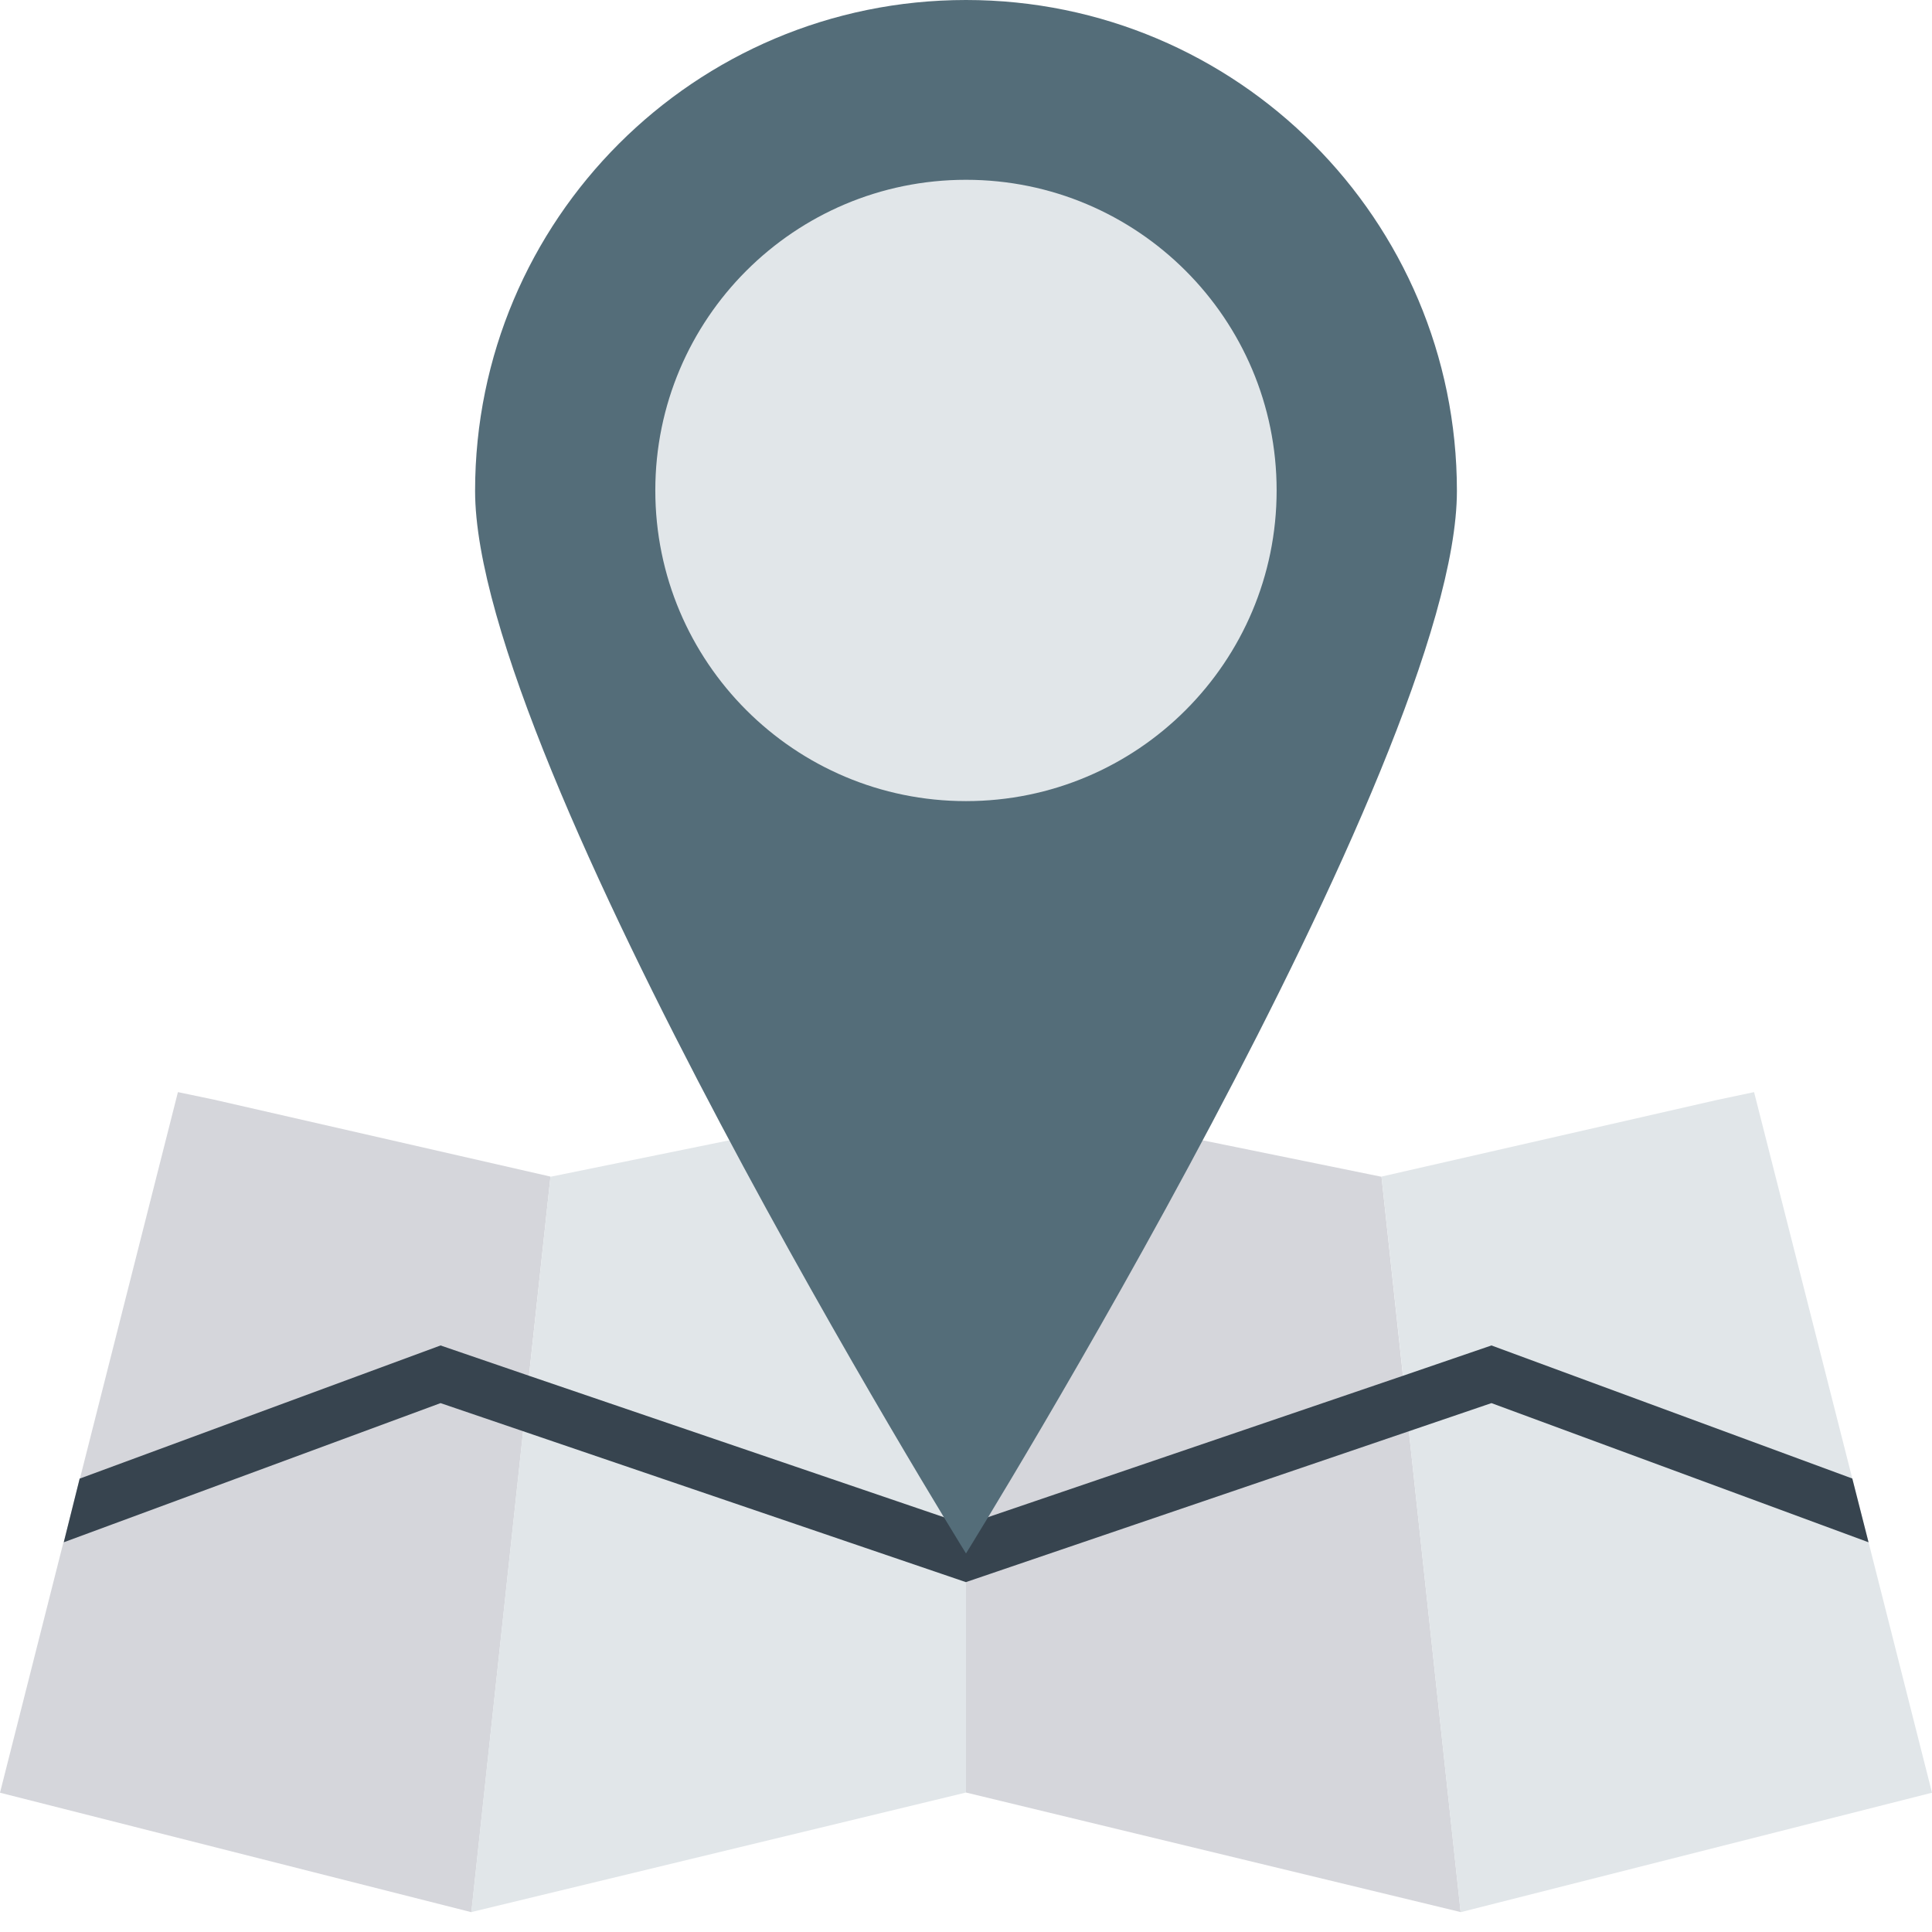
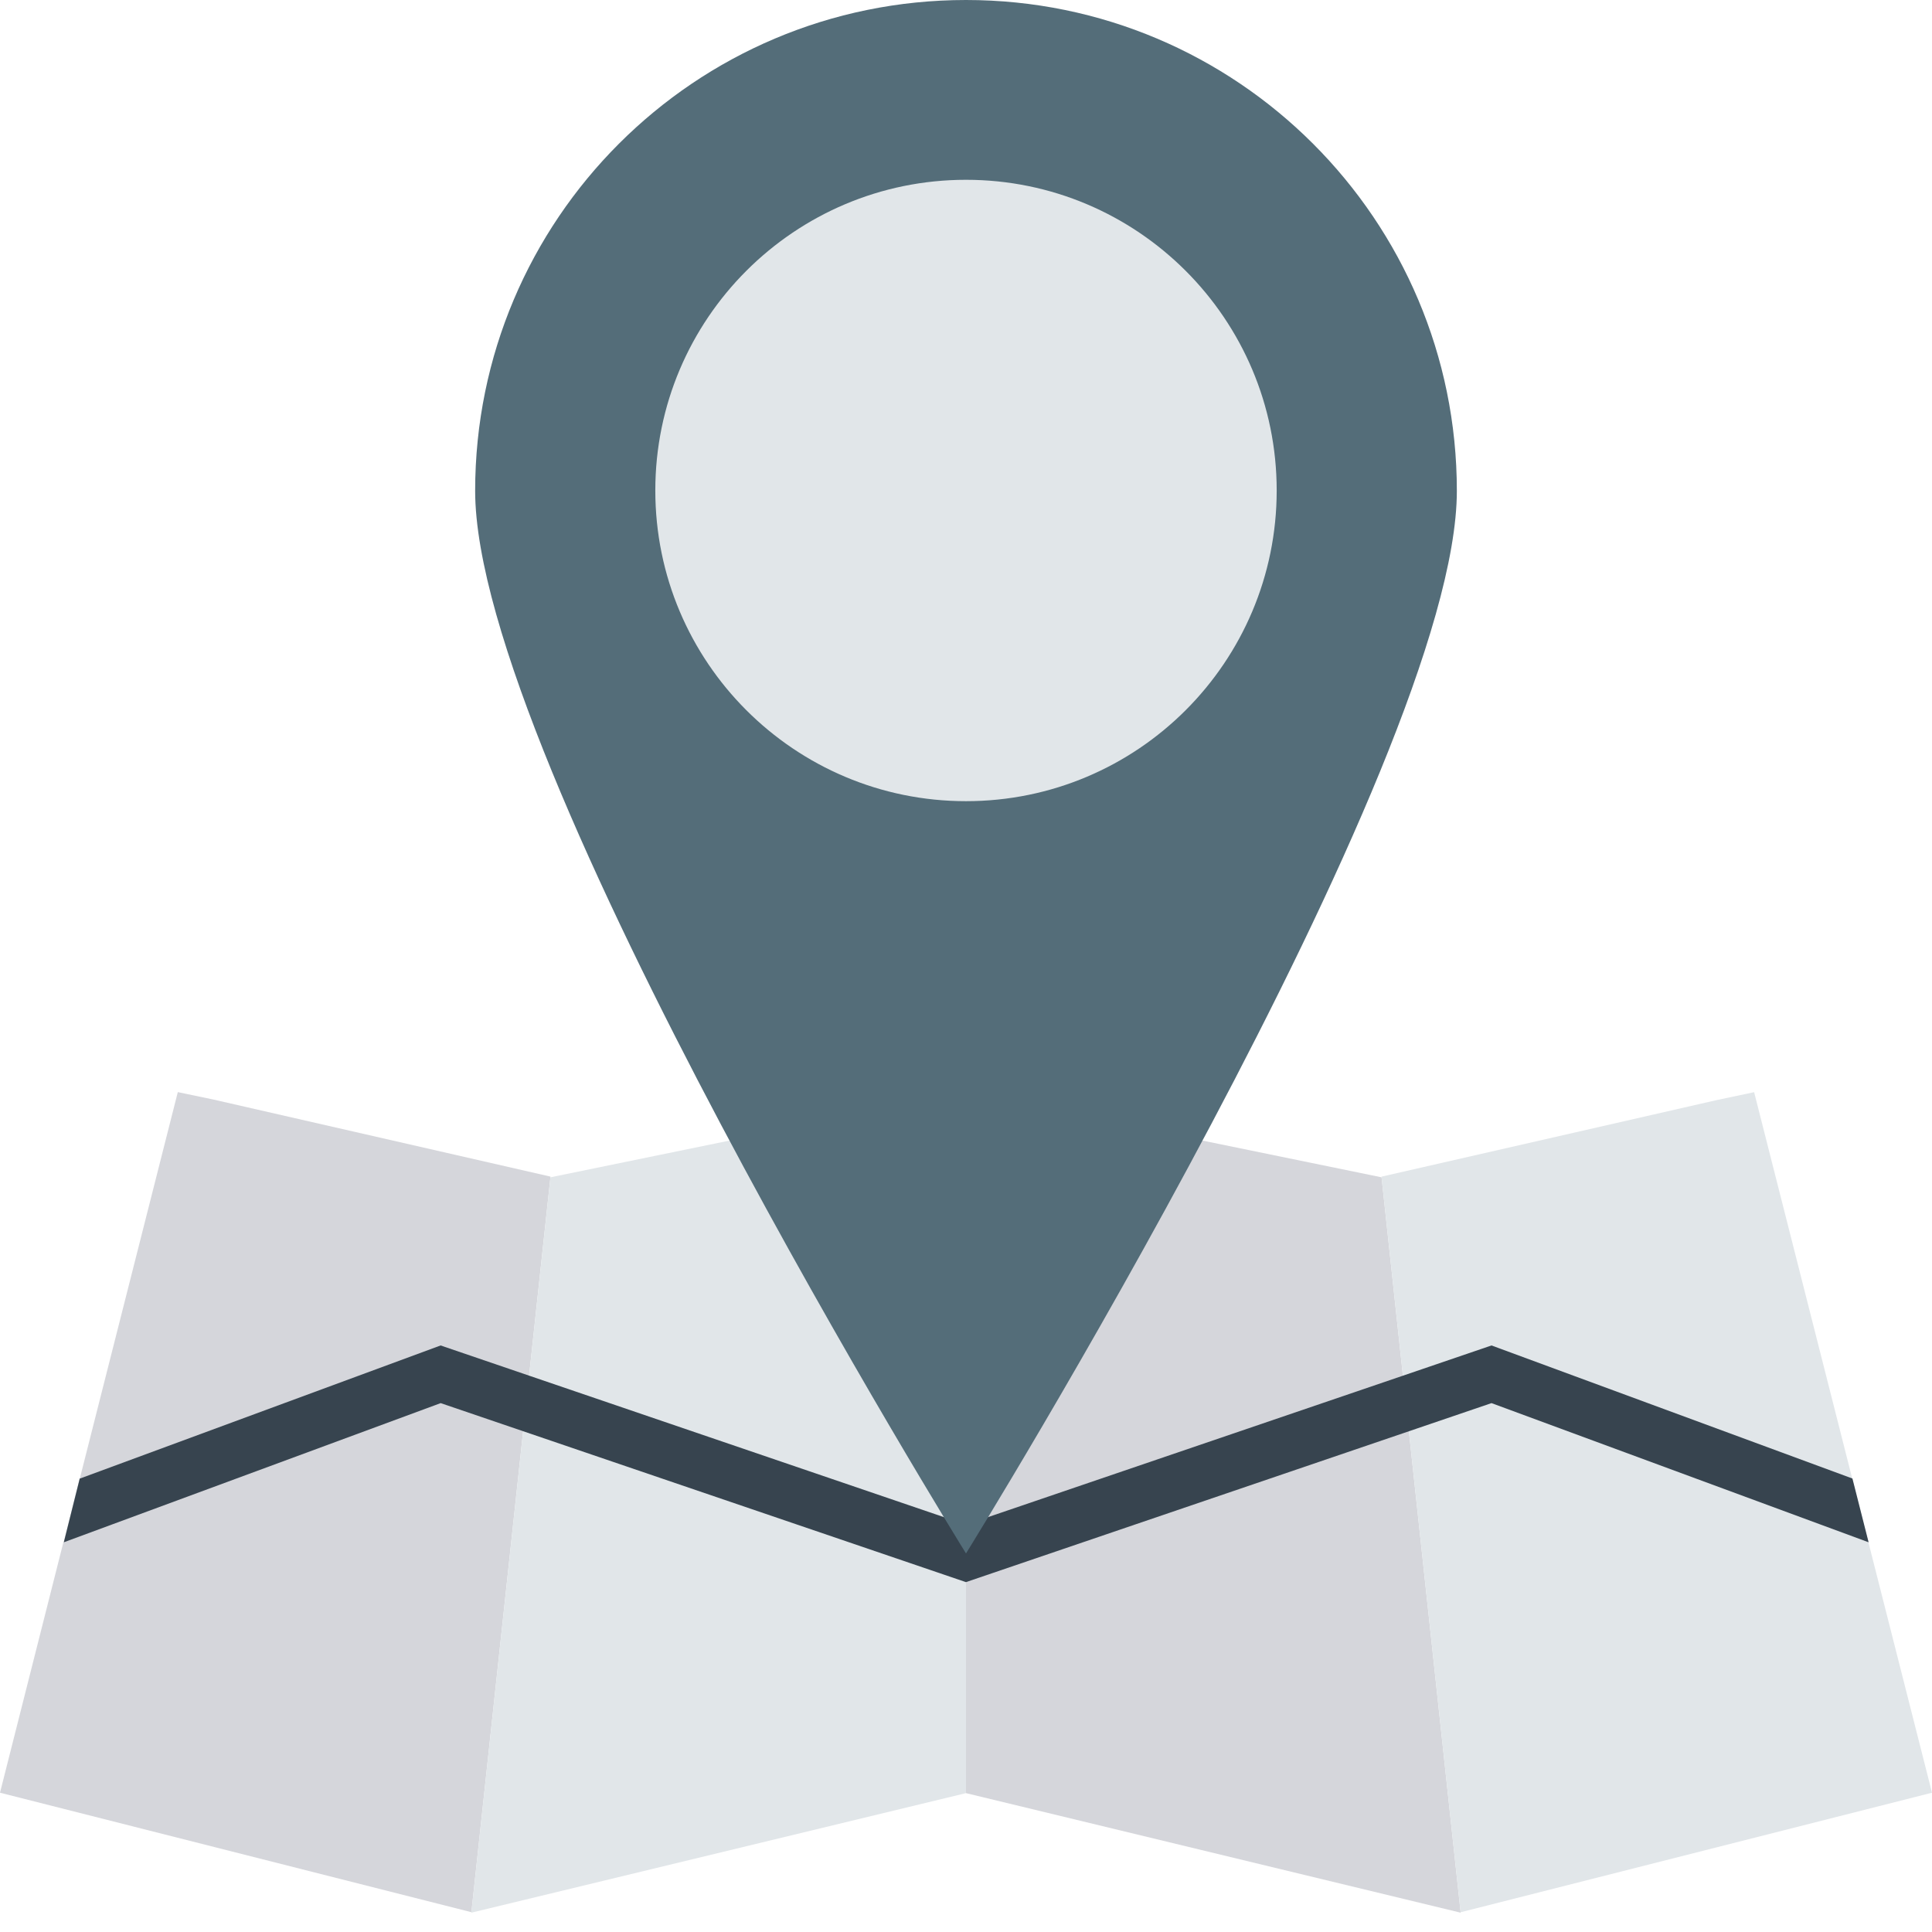
- <svg xmlns="http://www.w3.org/2000/svg" width="32" height="32" viewBox="0 0 32 32" fill="none">
-   <path d="M9.118 19.488L8.762 22.787L8.665 23.706L7.808 31.672L0 29.693L1.051 25.545H1.056L1.32 24.489H1.324L2.947 18.089L3.537 18.212L9.118 19.488Z" fill="#D5D6DB" />
-   <path d="M16 18.088V29.69L7.806 31.67L9.117 19.491L16 18.088Z" fill="#E1E6E9" />
-   <path d="M16 18.088V29.69L24.193 31.67L22.882 19.491L16 18.088Z" fill="#D5D6DB" />
-   <path d="M32 29.693L24.192 31.672L23.335 23.706L23.238 22.787L22.882 19.488L28.428 18.221L29.053 18.089L30.68 24.489L30.949 25.545L32 29.693Z" fill="#E1E6E9" />
-   <path d="M30.949 25.545L24.703 23.24L23.335 23.706L15.998 26.205L8.665 23.706L7.297 23.24L1.056 25.545L1.32 24.489H1.324L7.297 22.285L8.762 22.787L15.998 25.254L23.238 22.787L24.703 22.285L30.68 24.489L30.949 25.545Z" fill="#37444F" />
-   <path d="M24.131 8.131C24.131 12.622 16 25.73 16 25.73C16 25.73 7.869 12.622 7.869 8.131C7.869 3.64 11.509 0 16 0C20.49 0 24.131 3.64 24.131 8.131Z" fill="#546D79" />
-   <path d="M16 13.269C18.841 13.269 21.145 10.965 21.145 8.123C21.145 5.281 18.841 2.978 16 2.978C13.158 2.978 10.854 5.281 10.854 8.123C10.854 10.965 13.158 13.269 16 13.269Z" fill="#E1E6E9" />
+ <svg xmlns="http://www.w3.org/2000/svg" width="32" height="32" fill="none">
+   <path d="M9.118 19.488l-1.31 12.184L0 29.693l1.05-4.148h.004l.264-1.056h.004l1.623-6.4.59.123 5.582 1.276z" fill="#d5d6db" />
+   <path d="M16 18.088V29.7l-8.193 1.98 1.31-12.18L16 18.088z" fill="#e1e6e9" />
+   <path d="M16 18.088V29.7l8.193 1.98-1.31-12.18L16 18.088z" fill="#d5d6db" />
+   <path d="M32 29.693l-7.808 1.98-1.31-12.184 5.547-1.267.625-.132L32 29.693z" fill="#e1e6e9" />
+   <path d="M30.95 25.545l-6.246-2.305-8.705 2.965-8.7-2.965-6.242 2.305.264-1.056h.004l5.973-2.204 1.465.5 7.236 2.468 7.24-2.468 1.465-.5 5.978 2.204.268 1.056z" fill="#37444f" />
+   <path d="M24.13 8.13c0 4.49-8.13 17.6-8.13 17.6S7.87 12.622 7.87 8.13 11.51 0 16 0s8.13 3.64 8.13 8.13z" fill="#546d79" />
+   <path d="M16 13.27c2.842 0 5.146-2.304 5.146-5.146S18.84 2.978 16 2.978s-5.146 2.304-5.146 5.146S13.158 13.27 16 13.27z" fill="#e1e6e9" />
</svg>
